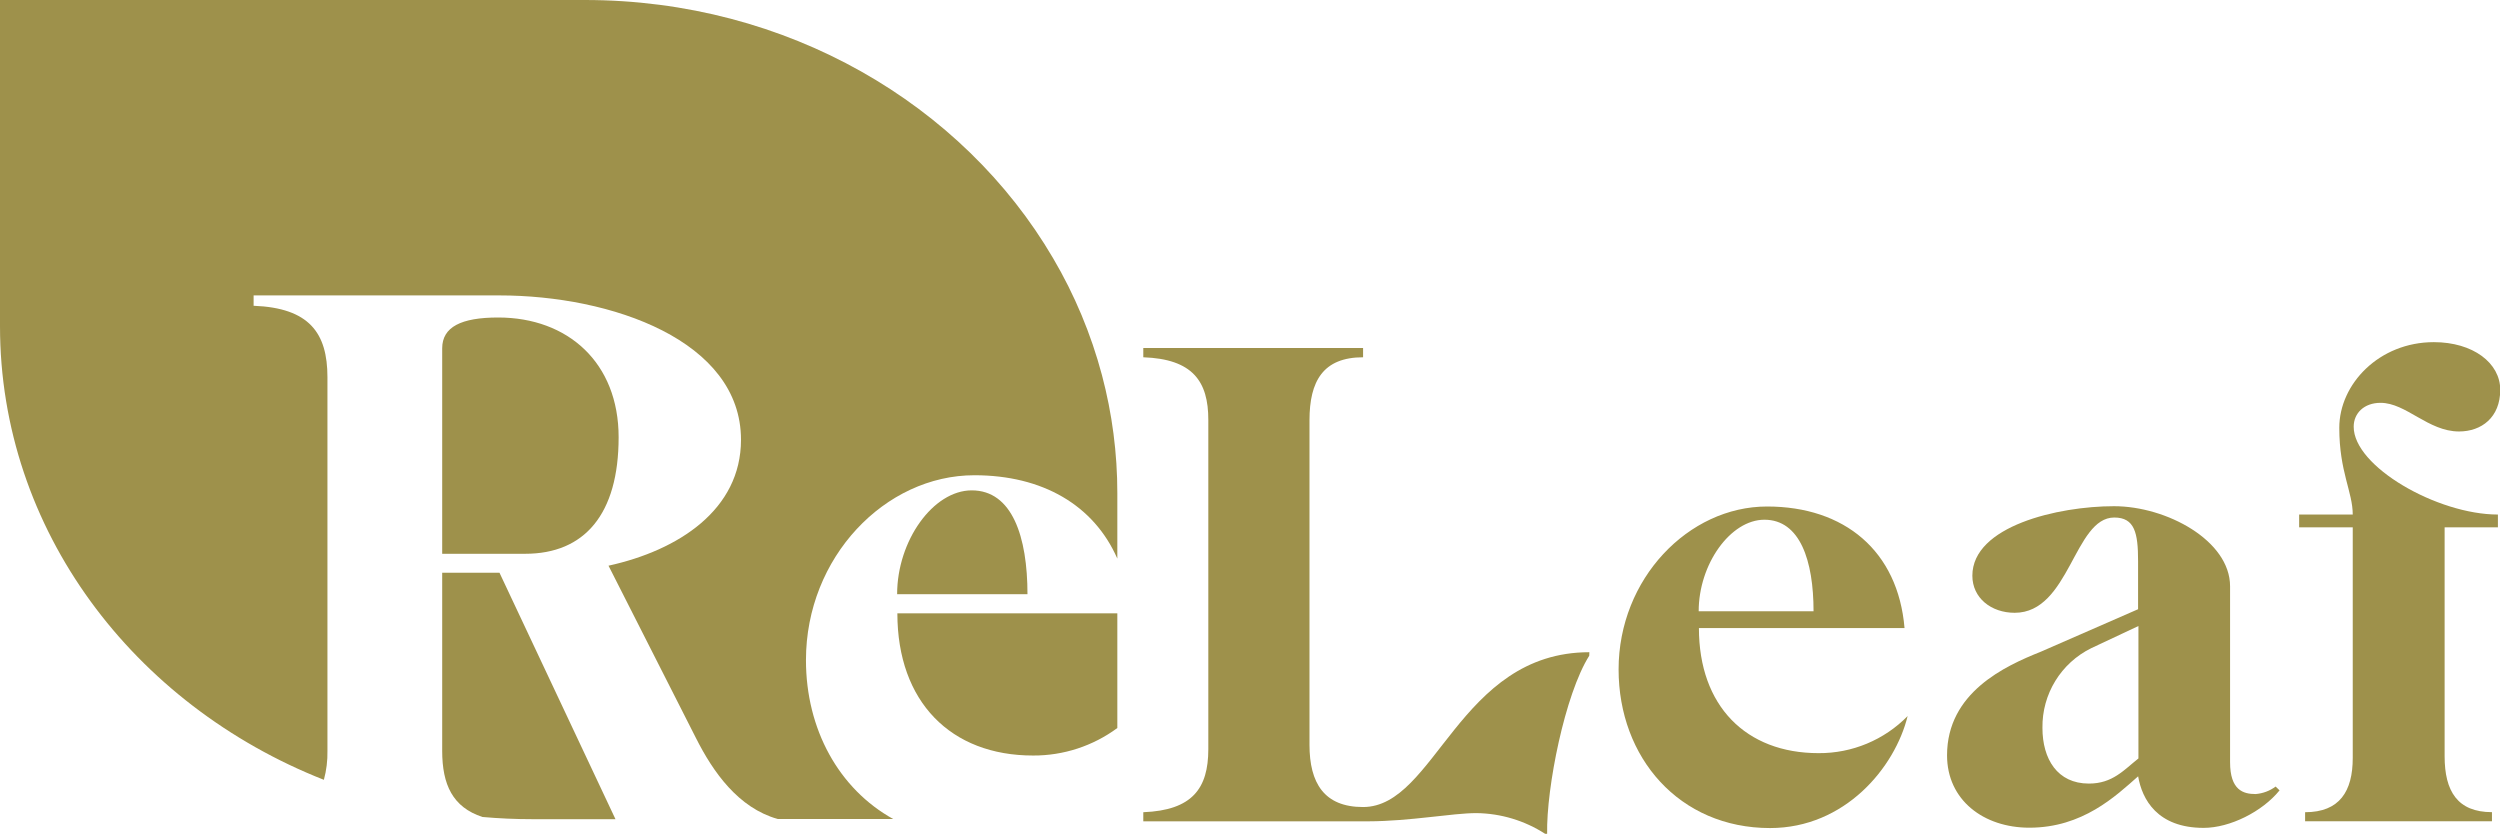
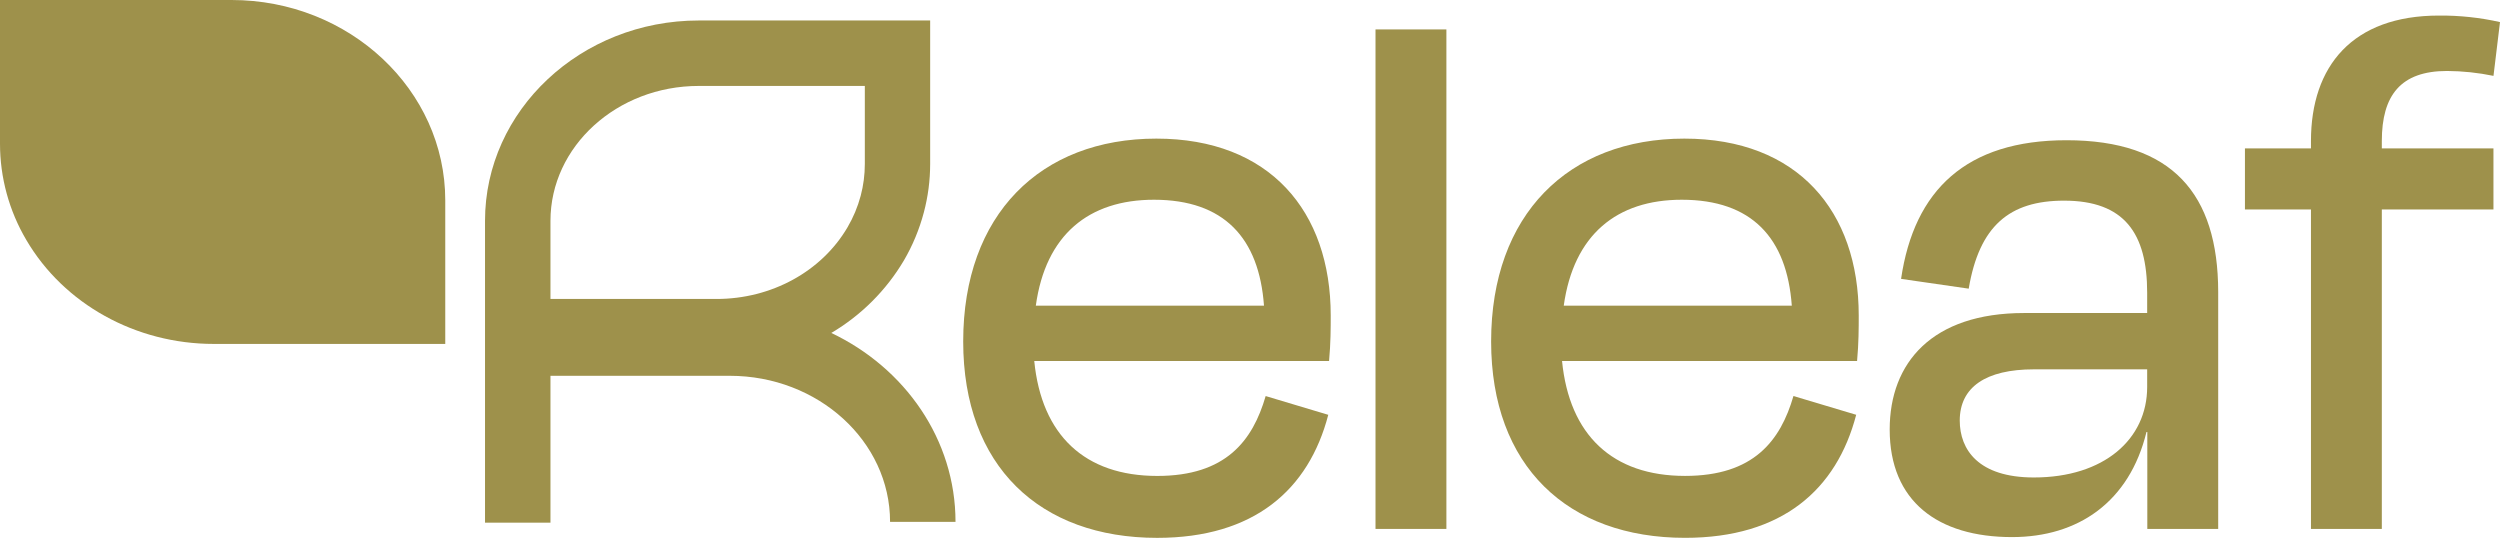
- <svg xmlns="http://www.w3.org/2000/svg" viewBox="0 0 419.84 140.03">
+ <svg xmlns="http://www.w3.org/2000/svg" viewBox="0 0 878.53 189.02">
  <defs>
    <style>.cls-1{fill:#9e914b;}</style>
  </defs>
  <g id="Layer_2" data-name="Layer 2">
    <g id="Layer_1-2" data-name="Layer 1">
-       <path class="cls-1" d="M88.2,93H74.26V58.5c0-3.6,3.2-5.18,9.4-5.18,11.7,0,20.23,7.58,20.23,20.11C103.89,86.38,98.15,93,88.2,93Z" />
-       <path class="cls-1" d="M83.88,96.18l19.48,41.39H89.43q-4.26,0-8.41-.37c-5-1.64-6.76-5.43-6.76-11.11V96.18Z" />
-       <path class="cls-1" d="M172.55,99.79H150.66c0-9,6.06-17.44,12.53-17.44C170,82.35,172.55,90.16,172.55,99.79Z" />
-       <path class="cls-1" d="M187.64,82.81v11c-3.95-9-12.58-14-24-14-15,0-28.29,13.77-28.29,31.05,0,11.61,5.52,21.62,14.65,26.68H130.61c-6.6-1.86-10.83-7.83-13.74-13.61L102.19,95c11.76-2.58,22.25-9.41,22.25-21.15,0-16.64-21.74-24.24-40.58-24.24H42.59v1.74c9.35.36,12.4,4.56,12.4,12v62.73a17.3,17.3,0,0,1-.6,4.88C22.41,118.35,0,89,0,54.76V0H98.21c34,0,63.49,17.52,78.63,43.34A78.45,78.45,0,0,1,185.06,63,77.17,77.17,0,0,1,187.64,82.81Z" />
-       <path class="cls-1" d="M150.7,103h36.94v19.26a23.63,23.63,0,0,1-14.14,4.62C159.66,126.89,150.7,117.85,150.7,103Z" />
-       <path class="cls-1" d="M266.89,110.12c-4.08,6.45-7.22,22.19-7.07,29.91h-.33a21.77,21.77,0,0,0-11.55-3.48c-4.05,0-11.07,1.36-18.16,1.38H192V136.4c8.23-.32,10.92-4,10.92-10.58V70.55C202.94,64,200.25,60.29,192,60V58.44h36.91V60c-6.71,0-9,4-9,10.58v54.5c0,6.42,2.46,10.45,9,10.45,12.17,0,16.07-26,38-26Z" />
-       <path class="cls-1" d="M320.36,120.25c-2.13,8.68-10.55,18.81-23.1,18.81-15.27,0-25.44-11.84-25.44-26.64,0-15.22,11.73-27.36,24.93-27.36,13,0,22,7.45,23.09,20.42H285.31c0,13.07,7.89,21,20.09,21A20.74,20.74,0,0,0,320.36,120.25Zm-35.09-17.6h19.29c0-8.49-2.26-15.37-8.25-15.37C290.61,87.28,285.27,94.73,285.27,102.65Z" />
-       <path class="cls-1" d="M382.82,132.73c-2.9,3.58-8.34,6.3-12.75,6.3-7.78,0-10.34-4.79-11-8.66-3.78,3.33-9.32,8.63-18.27,8.63-7.68,0-13.82-4.64-13.82-12.15,0-10.55,9.73-15,15.74-17.4l16.34-7.14v-8.1c0-4.72-.57-7.3-4-7.3-6.76,0-7.49,16-16.72,16-3.95,0-7.11-2.49-7.11-6.23,0-8.34,14.42-11.67,23.79-11.67,8.82,0,19.49,5.77,19.49,13.45V128c0,4.71,2.22,5.35,4.29,5.35a6.48,6.48,0,0,0,3.36-1.26Zm-32-1.14c3.95,0,5.84-2.27,8.3-4.22V105.13l-7.9,3.71A14.68,14.68,0,0,0,343,122.25C343,127.47,345.51,131.59,350.79,131.59Z" />
-       <path class="cls-1" d="M419.49,86.41v2.15h-8.95V127c0,5.86,2.15,9.39,7.95,9.39v1.53H387.11V136.4c5.81,0,8-3.53,8-9.11V88.56h-9V86.41h9c0-3.8-2.26-7.19-2.26-14.56s6.7-14.39,15.88-14.39c6.59,0,11.15,3.51,11.15,8,0,4.63-3.14,7-6.92,7-5.19,0-8.88-4.81-13.18-4.81-2.78,0-4.51,1.76-4.51,4C395.23,78.34,409.33,86.41,419.49,86.41Z" />
+       <path class="cls-1" d="M81.36,0H0V50.46A66.58,66.58,0,0,0,9.26,84.35c13.21,22.52,38.44,36.51,65.85,36.51h81.36V70.41C156.47,31.58,122.77,0,81.36,0Z" />
+       <path class="cls-1" d="M292.13,117a72.45,72.45,0,0,0,25.52-25.49,68,68,0,0,0,7-16.87,66.44,66.44,0,0,0,2.22-17V7.2H245.55c-41.42,0-75.11,31.58-75.11,70.4v31.46h0v74.62h23V132.06h63c31.07,0,56.34,23,56.34,51.32h23C335.76,154.43,318,129.31,292.13,117ZM193.44,77.6c0-26.14,23.37-47.4,52.11-47.4h58.36V57.65a43.49,43.49,0,0,1-1.45,11.14,44.6,44.6,0,0,1-4.65,11.12c-9.1,15.51-26.73,25.15-46,25.15H193.44Z" />
+       <path class="cls-1" d="M406.35,48.71c-40.66,0-67.87,26.63-67.87,71.3,0,43.81,26.92,69,68.15,69,34.08,0,53.27-16.9,60.14-43.24l-22-6.59c-4.58,15.75-14,28.07-38.09,28.07-25.48,0-40.66-14.32-43.23-40.38H467.05c.58-6.3.58-11.74.58-16C467.63,74.19,446.15,48.71,406.35,48.71ZM364,107.41c3.44-24.91,18.61-37.22,41.52-37.22,24.63,0,36.94,13.45,38.66,37.22Z" />
+       <rect class="cls-1" x="483.37" y="10.34" width="24.91" height="175.53" />
+       <path class="cls-1" d="M591.9,48.71C551.24,48.71,524,75.34,524,120c0,43.81,26.92,69,68.15,69,34.08,0,53.26-16.9,60.14-43.24l-22.05-6.59c-4.58,15.75-14,28.07-38.09,28.07-25.48,0-40.66-14.32-43.23-40.38H652.6c.58-6.3.58-11.74.58-16C653.18,74.19,631.7,48.71,591.9,48.71Zm-42.38,58.7C553,82.5,568.13,70.19,591,70.19c24.63,0,36.94,13.45,38.66,37.22Z" />
+       <path class="cls-1" d="M726.19,49.28C691,49.28,672.65,66.75,668.06,98l23.77,3.44c3.72-22.05,14.32-30.93,33.5-30.93,21.19,0,29.21,11.46,29.21,32.36V110H711.3c-32.35,0-47.24,17.46-47.24,40.94,0,25.2,16.89,37.8,43,37.8,23.19,0,41.23-12.31,47.24-36.94h.29v34.08h24.91V102.54C779.45,68.18,763.42,49.28,726.19,49.28ZM754.54,136c0,18.33-15.17,31.79-39.8,31.79-19.47,0-26.06-9.74-26.06-20,0-11.75,9.16-18,26.06-18h39.8Z" />
+       <path class="cls-1" d="M859.92,24.94a82.94,82.94,0,0,1,16.32,1.72l2.29-18.9a94,94,0,0,0-21.48-2.29c-30.35,0-44.95,17.75-44.95,44.1v2.57H788.9V73.62h23.2V185.87H837V73.62h39.23V52.14H837V49.57C837,33.53,843.6,24.94,859.92,24.94Z" />
    </g>
  </g>
</svg>
